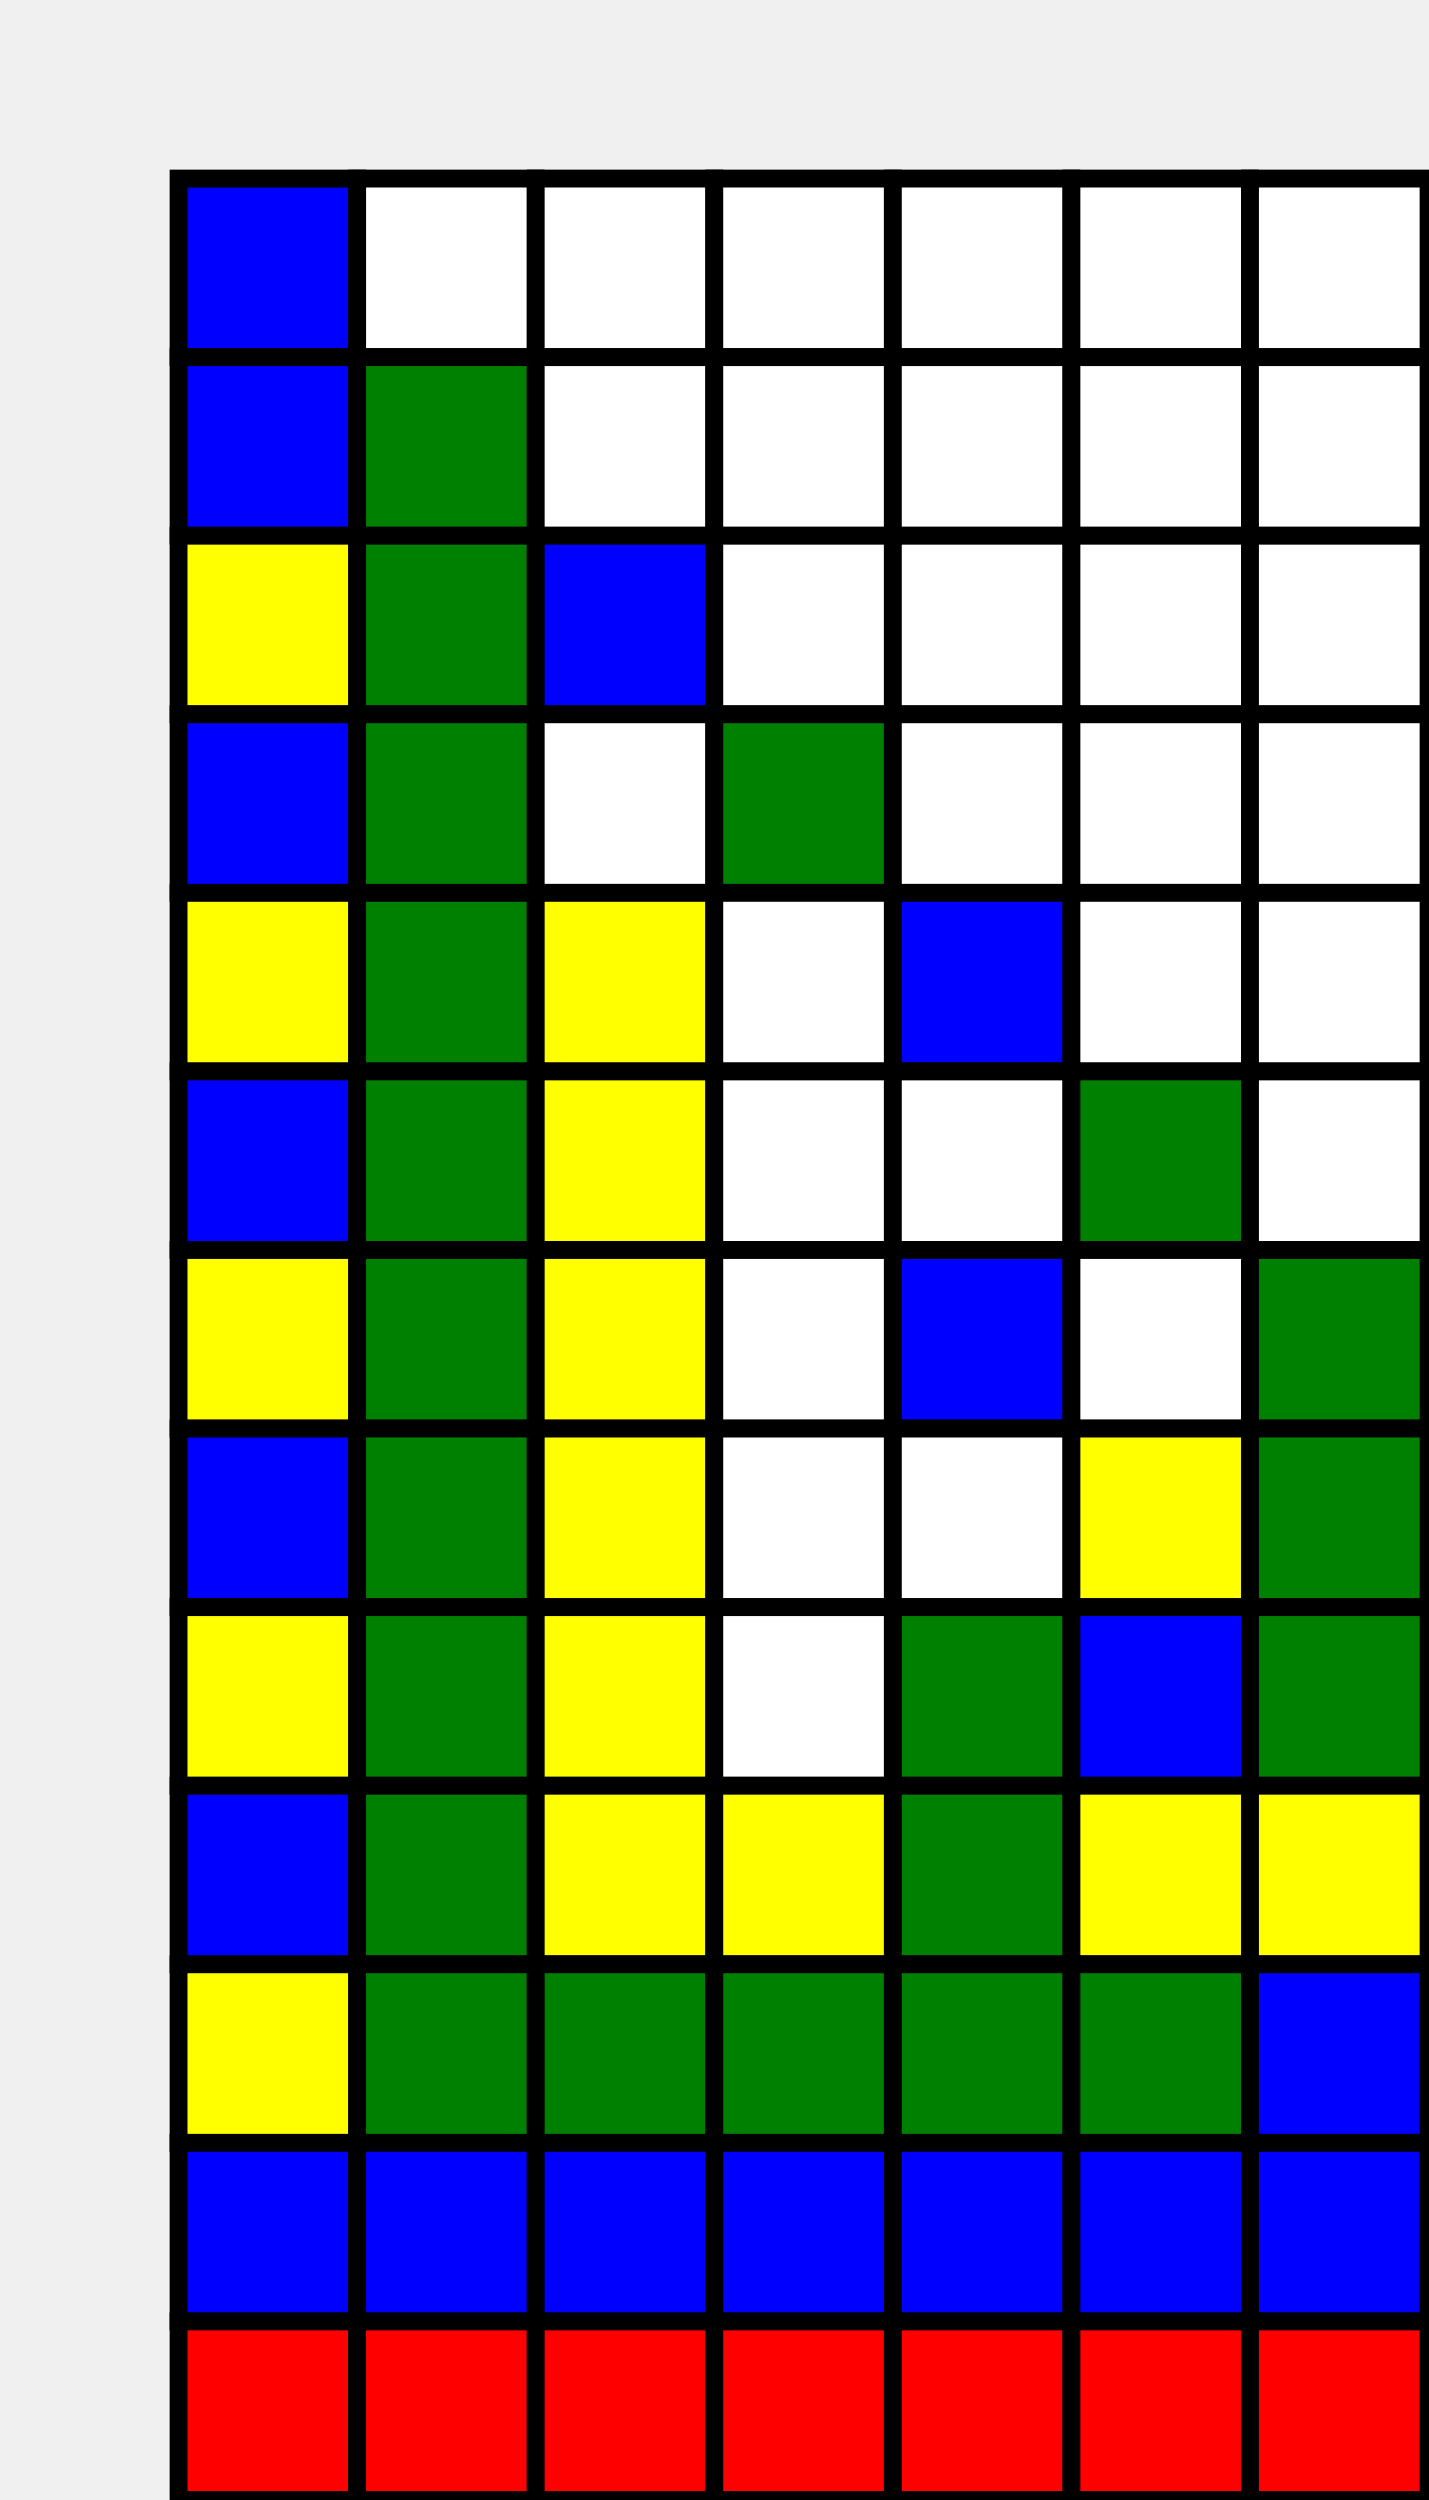
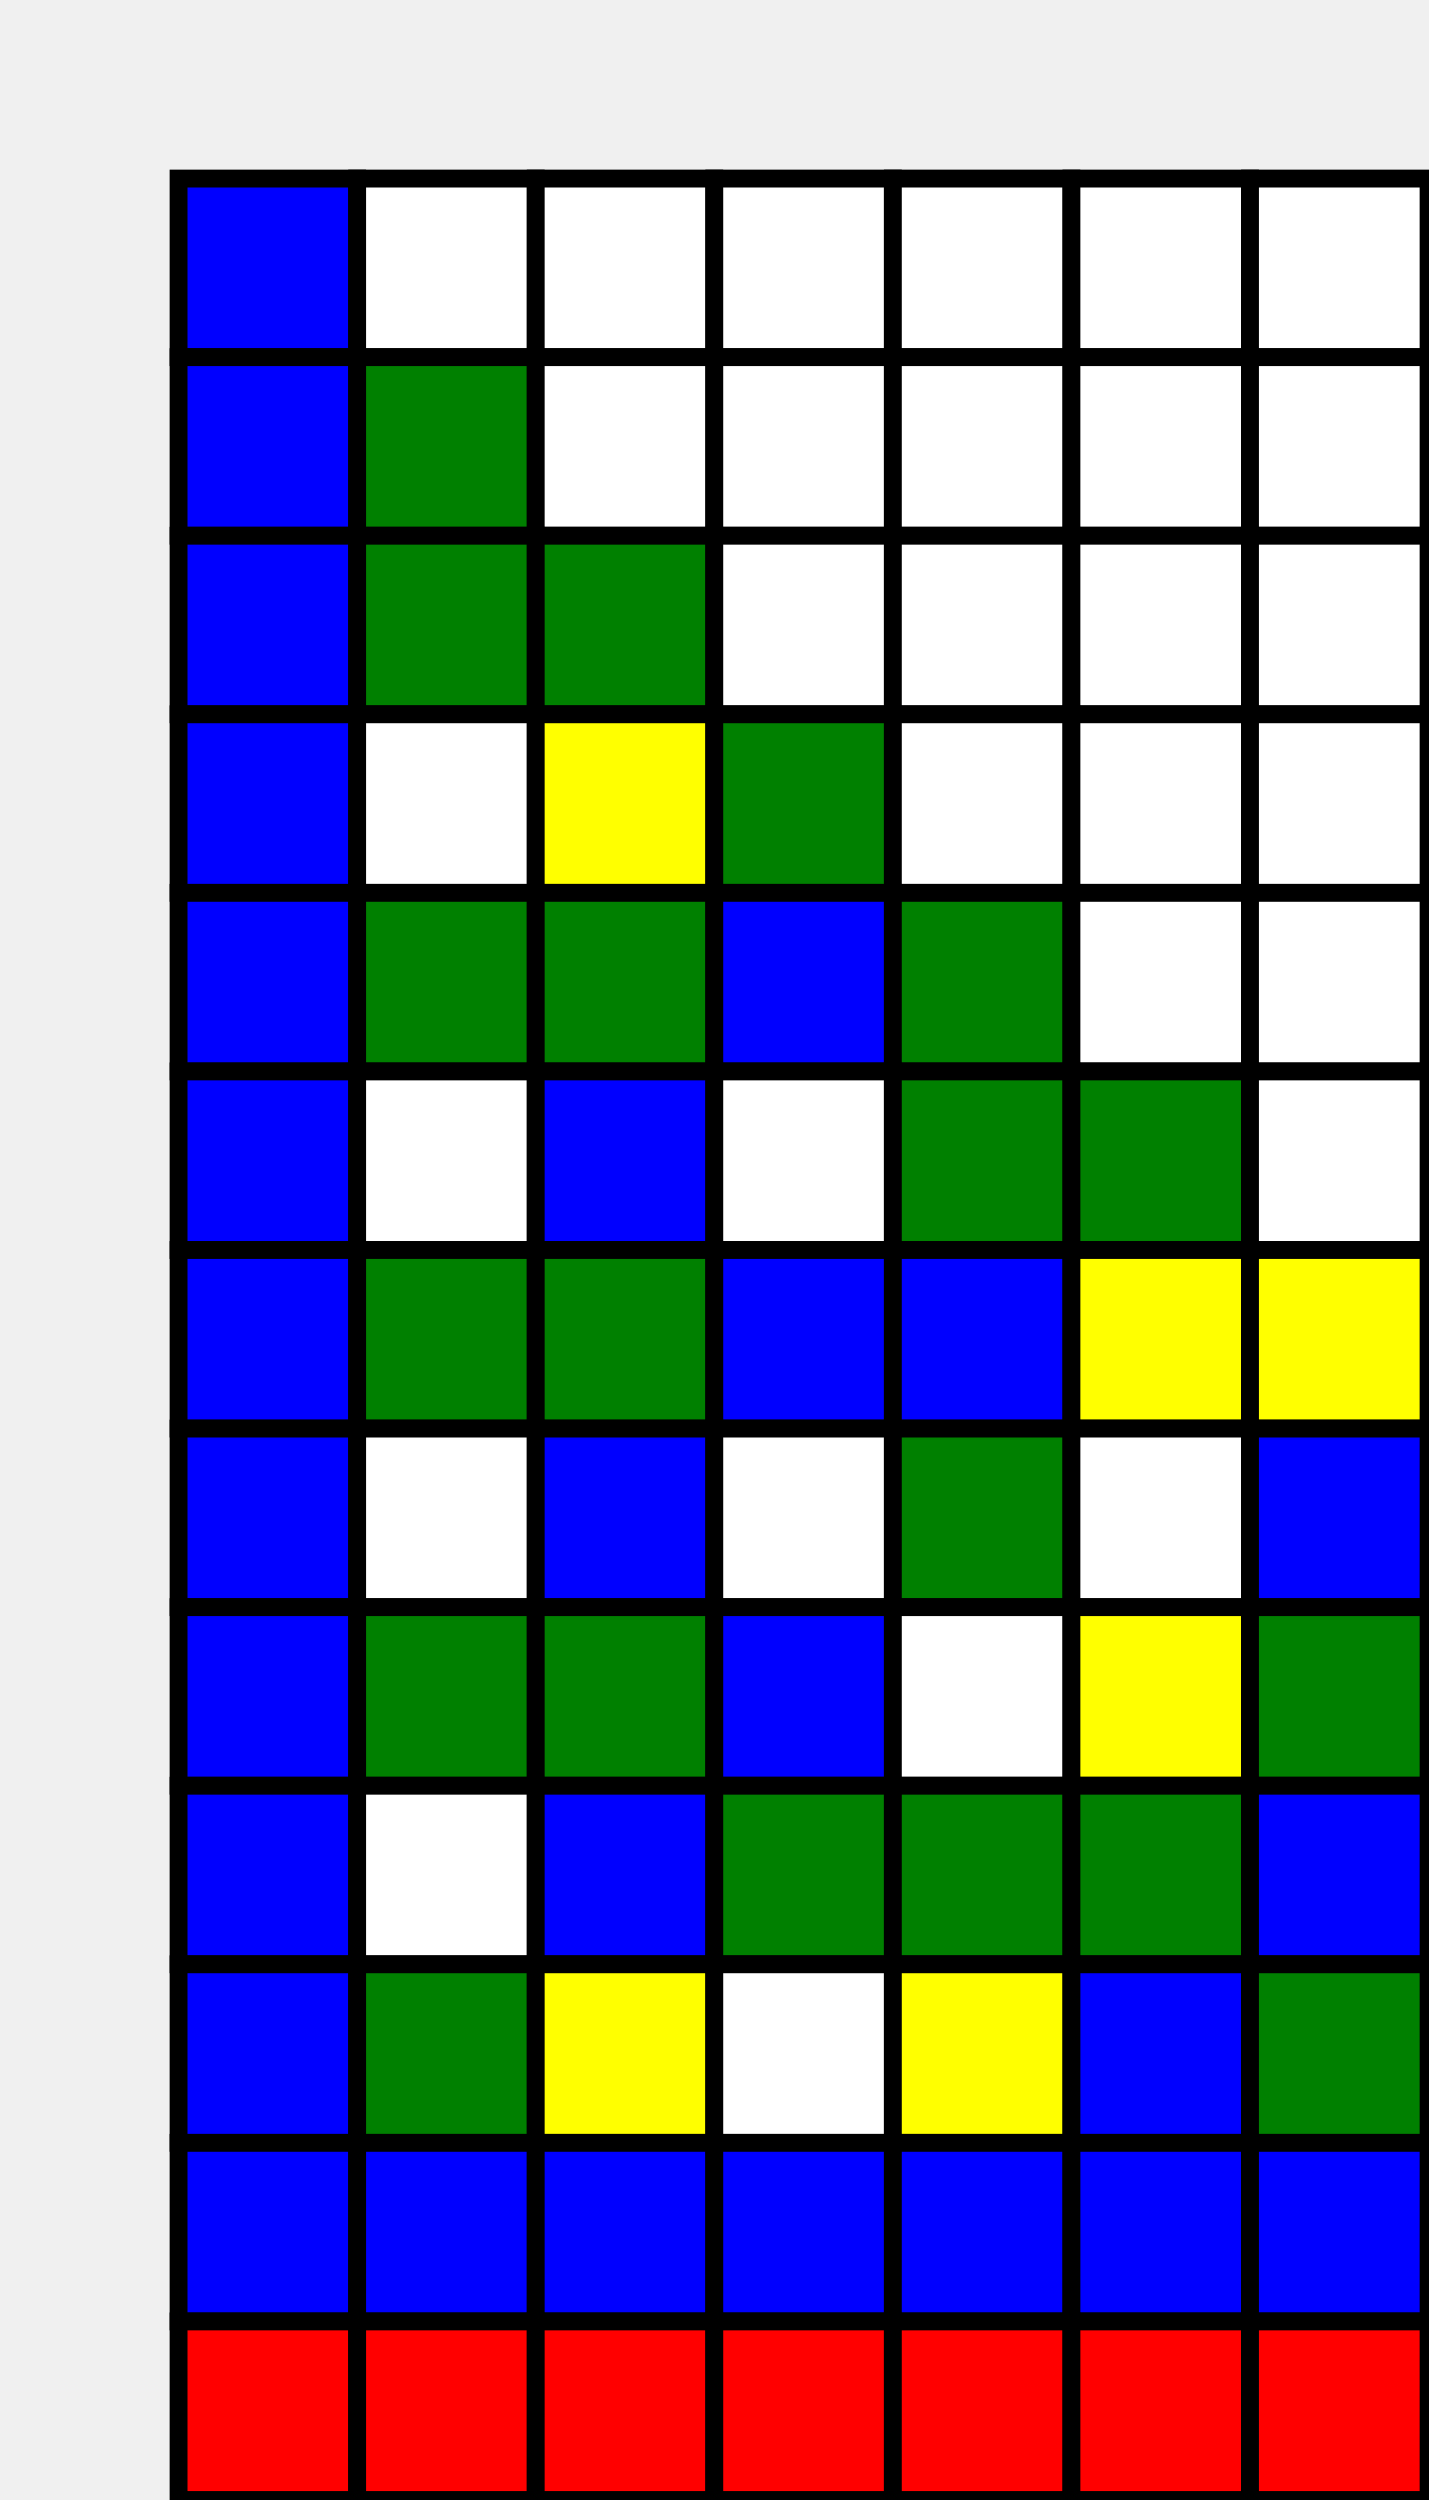
<svg xmlns="http://www.w3.org/2000/svg" version="1.1" baseProfile="full" width="80" height="140">
  <g stroke-width="1px" stroke="black" fill="white">
    <rect width="10" height="10" x="10" y="10" fill="blue" />
    <rect width="10" height="10" x="20" y="10" fill="white" />
    <rect width="10" height="10" x="30" y="10" fill="white" />
    <rect width="10" height="10" x="40" y="10" fill="white" />
    <rect width="10" height="10" x="50" y="10" fill="white" />
    <rect width="10" height="10" x="60" y="10" fill="white" />
    <rect width="10" height="10" x="70" y="10" fill="white" />
    <rect width="10" height="10" x="10" y="20" fill="blue" />
    <rect width="10" height="10" x="20" y="20" fill="green" />
    <rect width="10" height="10" x="30" y="20" fill="white" />
    <rect width="10" height="10" x="40" y="20" fill="white" />
    <rect width="10" height="10" x="50" y="20" fill="white" />
    <rect width="10" height="10" x="60" y="20" fill="white" />
    <rect width="10" height="10" x="70" y="20" fill="white" />
-     <rect width="10" height="10" x="10" y="30" fill="yellow" />
+     <rect width="10" height="10" x="10" y="30" fill="blue" />
    <rect width="10" height="10" x="20" y="30" fill="green" />
-     <rect width="10" height="10" x="30" y="30" fill="blue" />
+     <rect width="10" height="10" x="30" y="30" fill="green" />
    <rect width="10" height="10" x="40" y="30" fill="white" />
    <rect width="10" height="10" x="50" y="30" fill="white" />
    <rect width="10" height="10" x="60" y="30" fill="white" />
    <rect width="10" height="10" x="70" y="30" fill="white" />
    <rect width="10" height="10" x="10" y="40" fill="blue" />
-     <rect width="10" height="10" x="20" y="40" fill="green" />
-     <rect width="10" height="10" x="30" y="40" fill="white" />
+     <rect width="10" height="10" x="20" y="40" fill="white" />
+     <rect width="10" height="10" x="30" y="40" fill="yellow" />
    <rect width="10" height="10" x="40" y="40" fill="green" />
    <rect width="10" height="10" x="50" y="40" fill="white" />
    <rect width="10" height="10" x="60" y="40" fill="white" />
    <rect width="10" height="10" x="70" y="40" fill="white" />
-     <rect width="10" height="10" x="10" y="50" fill="yellow" />
+     <rect width="10" height="10" x="10" y="50" fill="blue" />
    <rect width="10" height="10" x="20" y="50" fill="green" />
-     <rect width="10" height="10" x="30" y="50" fill="yellow" />
-     <rect width="10" height="10" x="40" y="50" fill="white" />
-     <rect width="10" height="10" x="50" y="50" fill="blue" />
+     <rect width="10" height="10" x="30" y="50" fill="green" />
+     <rect width="10" height="10" x="40" y="50" fill="blue" />
+     <rect width="10" height="10" x="50" y="50" fill="green" />
    <rect width="10" height="10" x="60" y="50" fill="white" />
    <rect width="10" height="10" x="70" y="50" fill="white" />
    <rect width="10" height="10" x="10" y="60" fill="blue" />
-     <rect width="10" height="10" x="20" y="60" fill="green" />
-     <rect width="10" height="10" x="30" y="60" fill="yellow" />
+     <rect width="10" height="10" x="20" y="60" fill="white" />
+     <rect width="10" height="10" x="30" y="60" fill="blue" />
    <rect width="10" height="10" x="40" y="60" fill="white" />
-     <rect width="10" height="10" x="50" y="60" fill="white" />
+     <rect width="10" height="10" x="50" y="60" fill="green" />
    <rect width="10" height="10" x="60" y="60" fill="green" />
    <rect width="10" height="10" x="70" y="60" fill="white" />
-     <rect width="10" height="10" x="10" y="70" fill="yellow" />
+     <rect width="10" height="10" x="10" y="70" fill="blue" />
    <rect width="10" height="10" x="20" y="70" fill="green" />
-     <rect width="10" height="10" x="30" y="70" fill="yellow" />
-     <rect width="10" height="10" x="40" y="70" fill="white" />
+     <rect width="10" height="10" x="30" y="70" fill="green" />
+     <rect width="10" height="10" x="40" y="70" fill="blue" />
    <rect width="10" height="10" x="50" y="70" fill="blue" />
-     <rect width="10" height="10" x="60" y="70" fill="white" />
-     <rect width="10" height="10" x="70" y="70" fill="green" />
+     <rect width="10" height="10" x="60" y="70" fill="yellow" />
+     <rect width="10" height="10" x="70" y="70" fill="yellow" />
    <rect width="10" height="10" x="10" y="80" fill="blue" />
-     <rect width="10" height="10" x="20" y="80" fill="green" />
-     <rect width="10" height="10" x="30" y="80" fill="yellow" />
+     <rect width="10" height="10" x="20" y="80" fill="white" />
+     <rect width="10" height="10" x="30" y="80" fill="blue" />
    <rect width="10" height="10" x="40" y="80" fill="white" />
-     <rect width="10" height="10" x="50" y="80" fill="white" />
-     <rect width="10" height="10" x="60" y="80" fill="yellow" />
-     <rect width="10" height="10" x="70" y="80" fill="green" />
-     <rect width="10" height="10" x="10" y="90" fill="yellow" />
+     <rect width="10" height="10" x="50" y="80" fill="green" />
+     <rect width="10" height="10" x="60" y="80" fill="white" />
+     <rect width="10" height="10" x="70" y="80" fill="blue" />
+     <rect width="10" height="10" x="10" y="90" fill="blue" />
    <rect width="10" height="10" x="20" y="90" fill="green" />
-     <rect width="10" height="10" x="30" y="90" fill="yellow" />
-     <rect width="10" height="10" x="40" y="90" fill="white" />
-     <rect width="10" height="10" x="50" y="90" fill="green" />
-     <rect width="10" height="10" x="60" y="90" fill="blue" />
+     <rect width="10" height="10" x="30" y="90" fill="green" />
+     <rect width="10" height="10" x="40" y="90" fill="blue" />
+     <rect width="10" height="10" x="50" y="90" fill="white" />
+     <rect width="10" height="10" x="60" y="90" fill="yellow" />
    <rect width="10" height="10" x="70" y="90" fill="green" />
    <rect width="10" height="10" x="10" y="100" fill="blue" />
-     <rect width="10" height="10" x="20" y="100" fill="green" />
-     <rect width="10" height="10" x="30" y="100" fill="yellow" />
-     <rect width="10" height="10" x="40" y="100" fill="yellow" />
+     <rect width="10" height="10" x="20" y="100" fill="white" />
+     <rect width="10" height="10" x="30" y="100" fill="blue" />
+     <rect width="10" height="10" x="40" y="100" fill="green" />
    <rect width="10" height="10" x="50" y="100" fill="green" />
-     <rect width="10" height="10" x="60" y="100" fill="yellow" />
-     <rect width="10" height="10" x="70" y="100" fill="yellow" />
-     <rect width="10" height="10" x="10" y="110" fill="yellow" />
+     <rect width="10" height="10" x="60" y="100" fill="green" />
+     <rect width="10" height="10" x="70" y="100" fill="blue" />
+     <rect width="10" height="10" x="10" y="110" fill="blue" />
    <rect width="10" height="10" x="20" y="110" fill="green" />
-     <rect width="10" height="10" x="30" y="110" fill="green" />
-     <rect width="10" height="10" x="40" y="110" fill="green" />
-     <rect width="10" height="10" x="50" y="110" fill="green" />
-     <rect width="10" height="10" x="60" y="110" fill="green" />
-     <rect width="10" height="10" x="70" y="110" fill="blue" />
+     <rect width="10" height="10" x="30" y="110" fill="yellow" />
+     <rect width="10" height="10" x="40" y="110" fill="white" />
+     <rect width="10" height="10" x="50" y="110" fill="yellow" />
+     <rect width="10" height="10" x="60" y="110" fill="blue" />
+     <rect width="10" height="10" x="70" y="110" fill="green" />
    <rect width="10" height="10" x="10" y="120" fill="blue" />
    <rect width="10" height="10" x="20" y="120" fill="blue" />
    <rect width="10" height="10" x="30" y="120" fill="blue" />
    <rect width="10" height="10" x="40" y="120" fill="blue" />
    <rect width="10" height="10" x="50" y="120" fill="blue" />
    <rect width="10" height="10" x="60" y="120" fill="blue" />
    <rect width="10" height="10" x="70" y="120" fill="blue" />
    <rect width="10" height="10" x="10" y="130" fill="red" />
    <rect width="10" height="10" x="20" y="130" fill="red" />
    <rect width="10" height="10" x="30" y="130" fill="red" />
    <rect width="10" height="10" x="40" y="130" fill="red" />
    <rect width="10" height="10" x="50" y="130" fill="red" />
    <rect width="10" height="10" x="60" y="130" fill="red" />
    <rect width="10" height="10" x="70" y="130" fill="red" />
  </g>
</svg>
